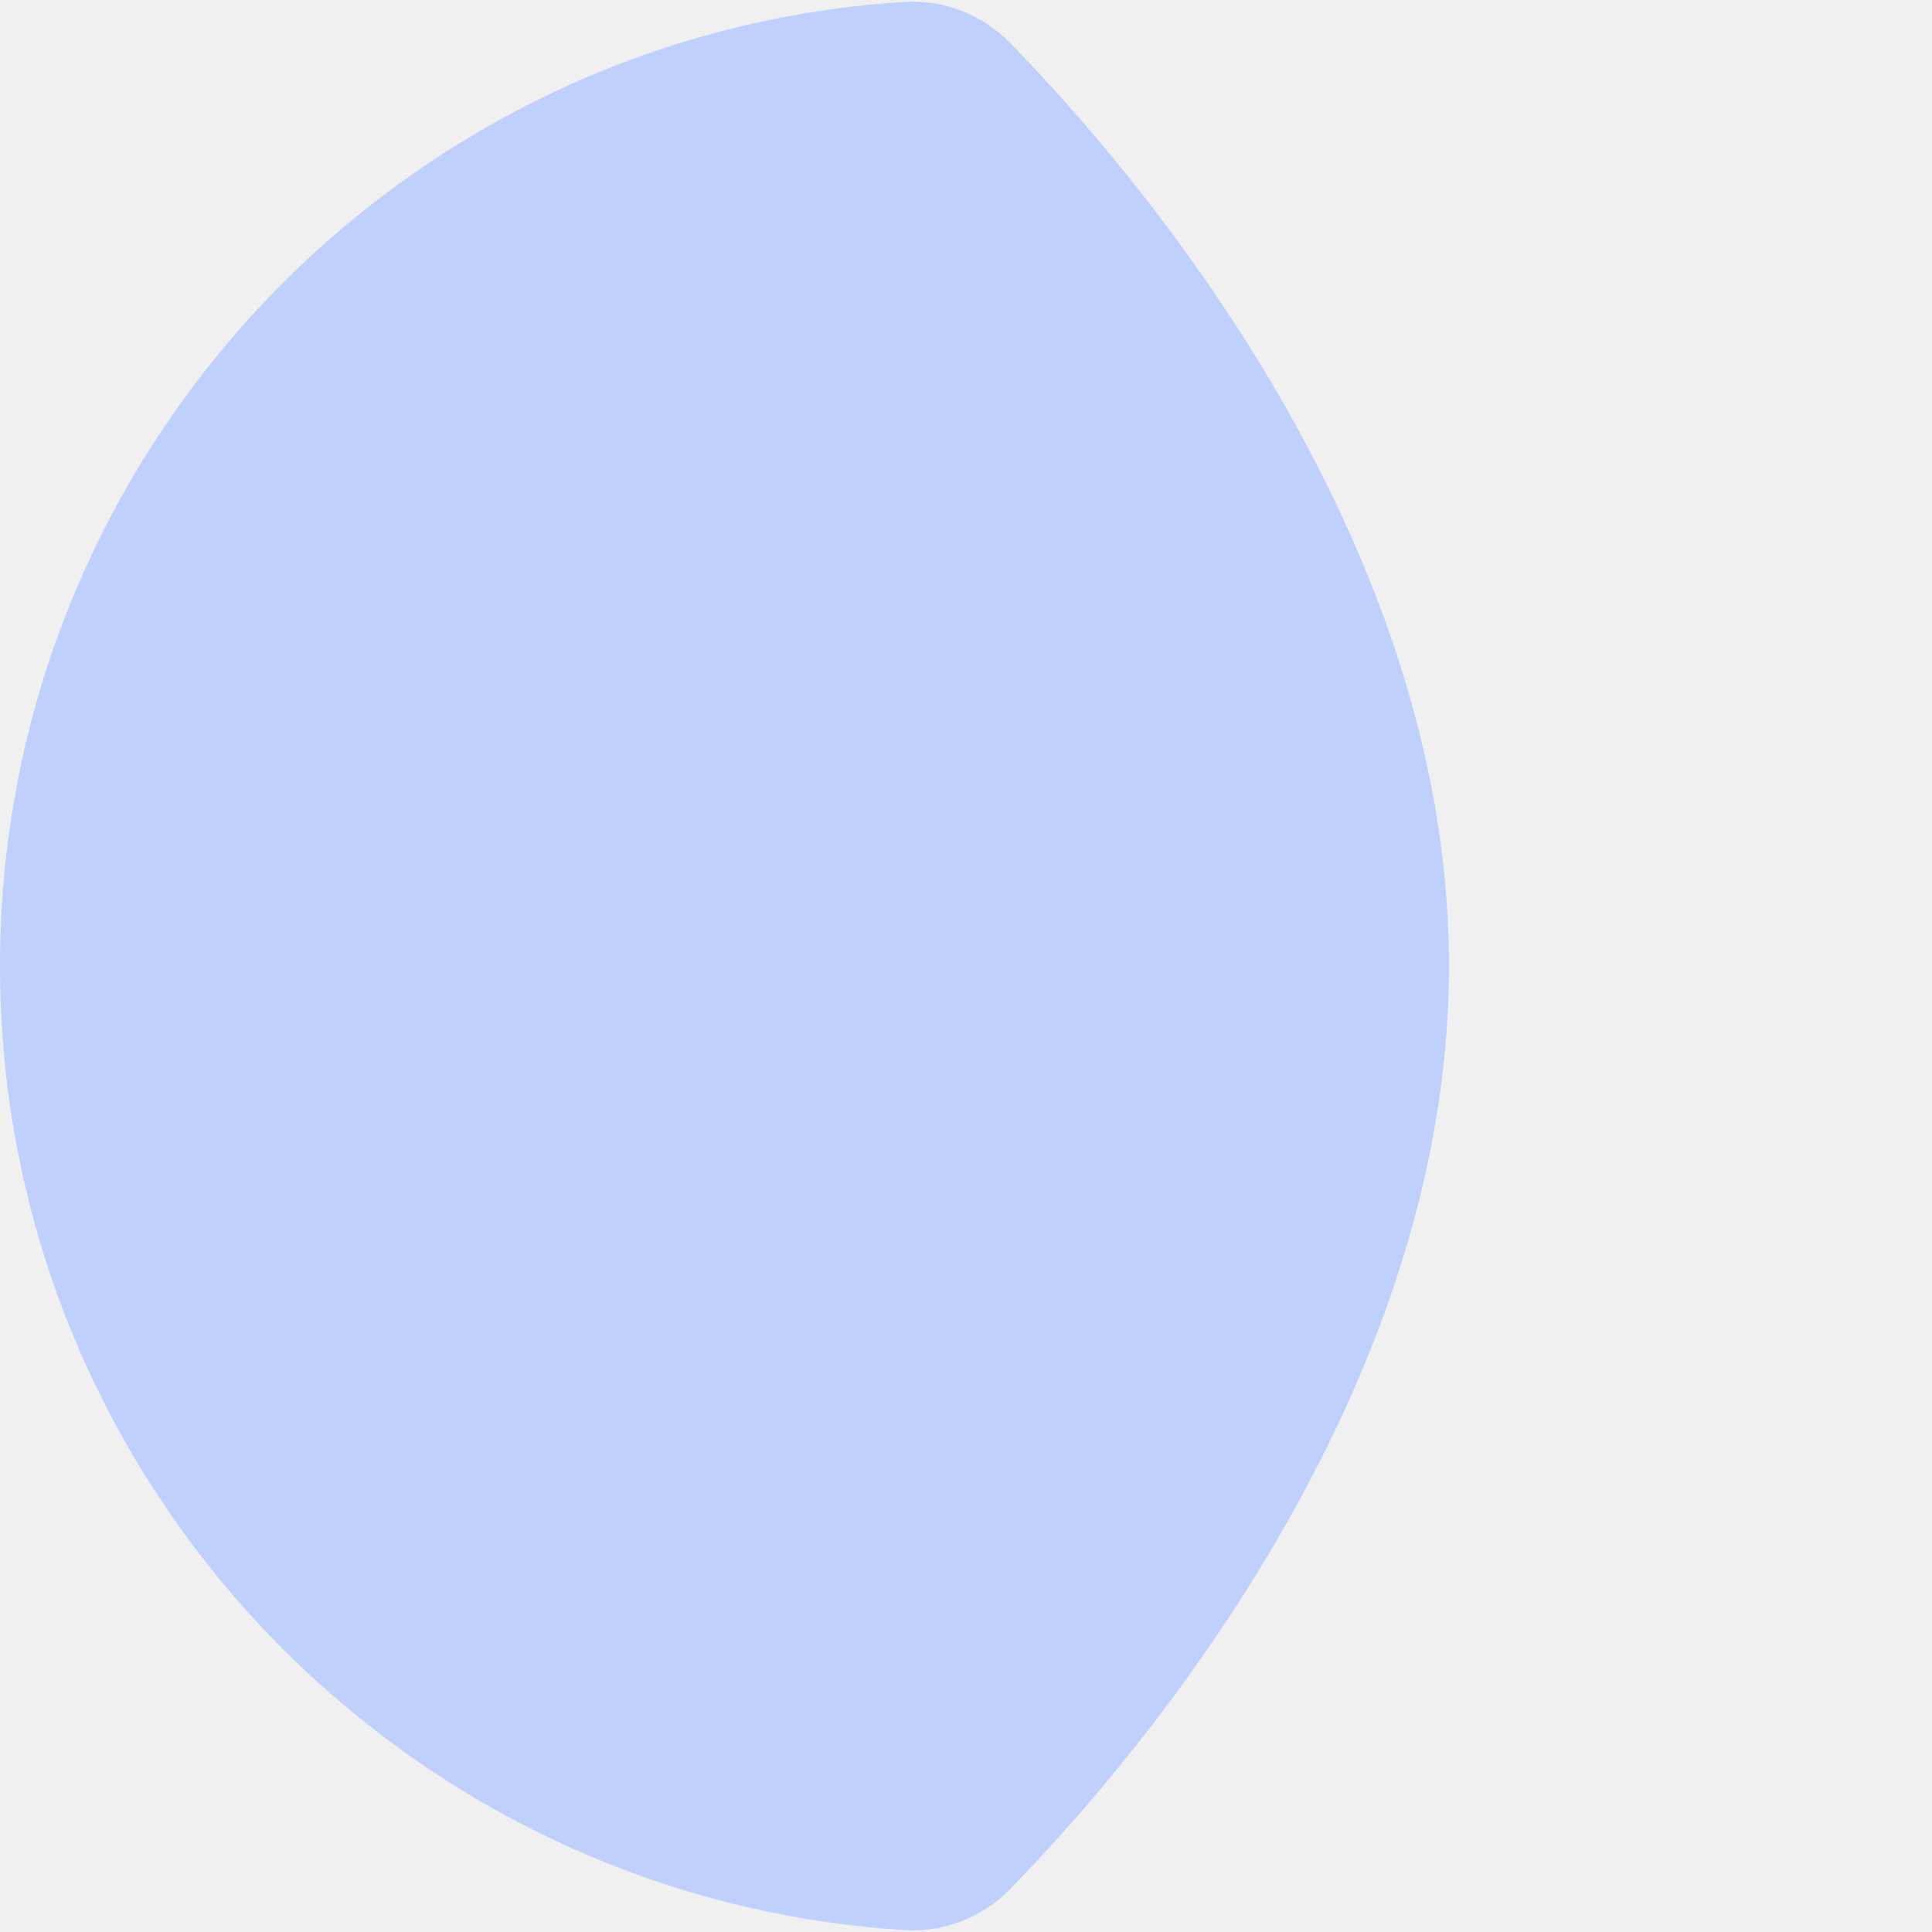
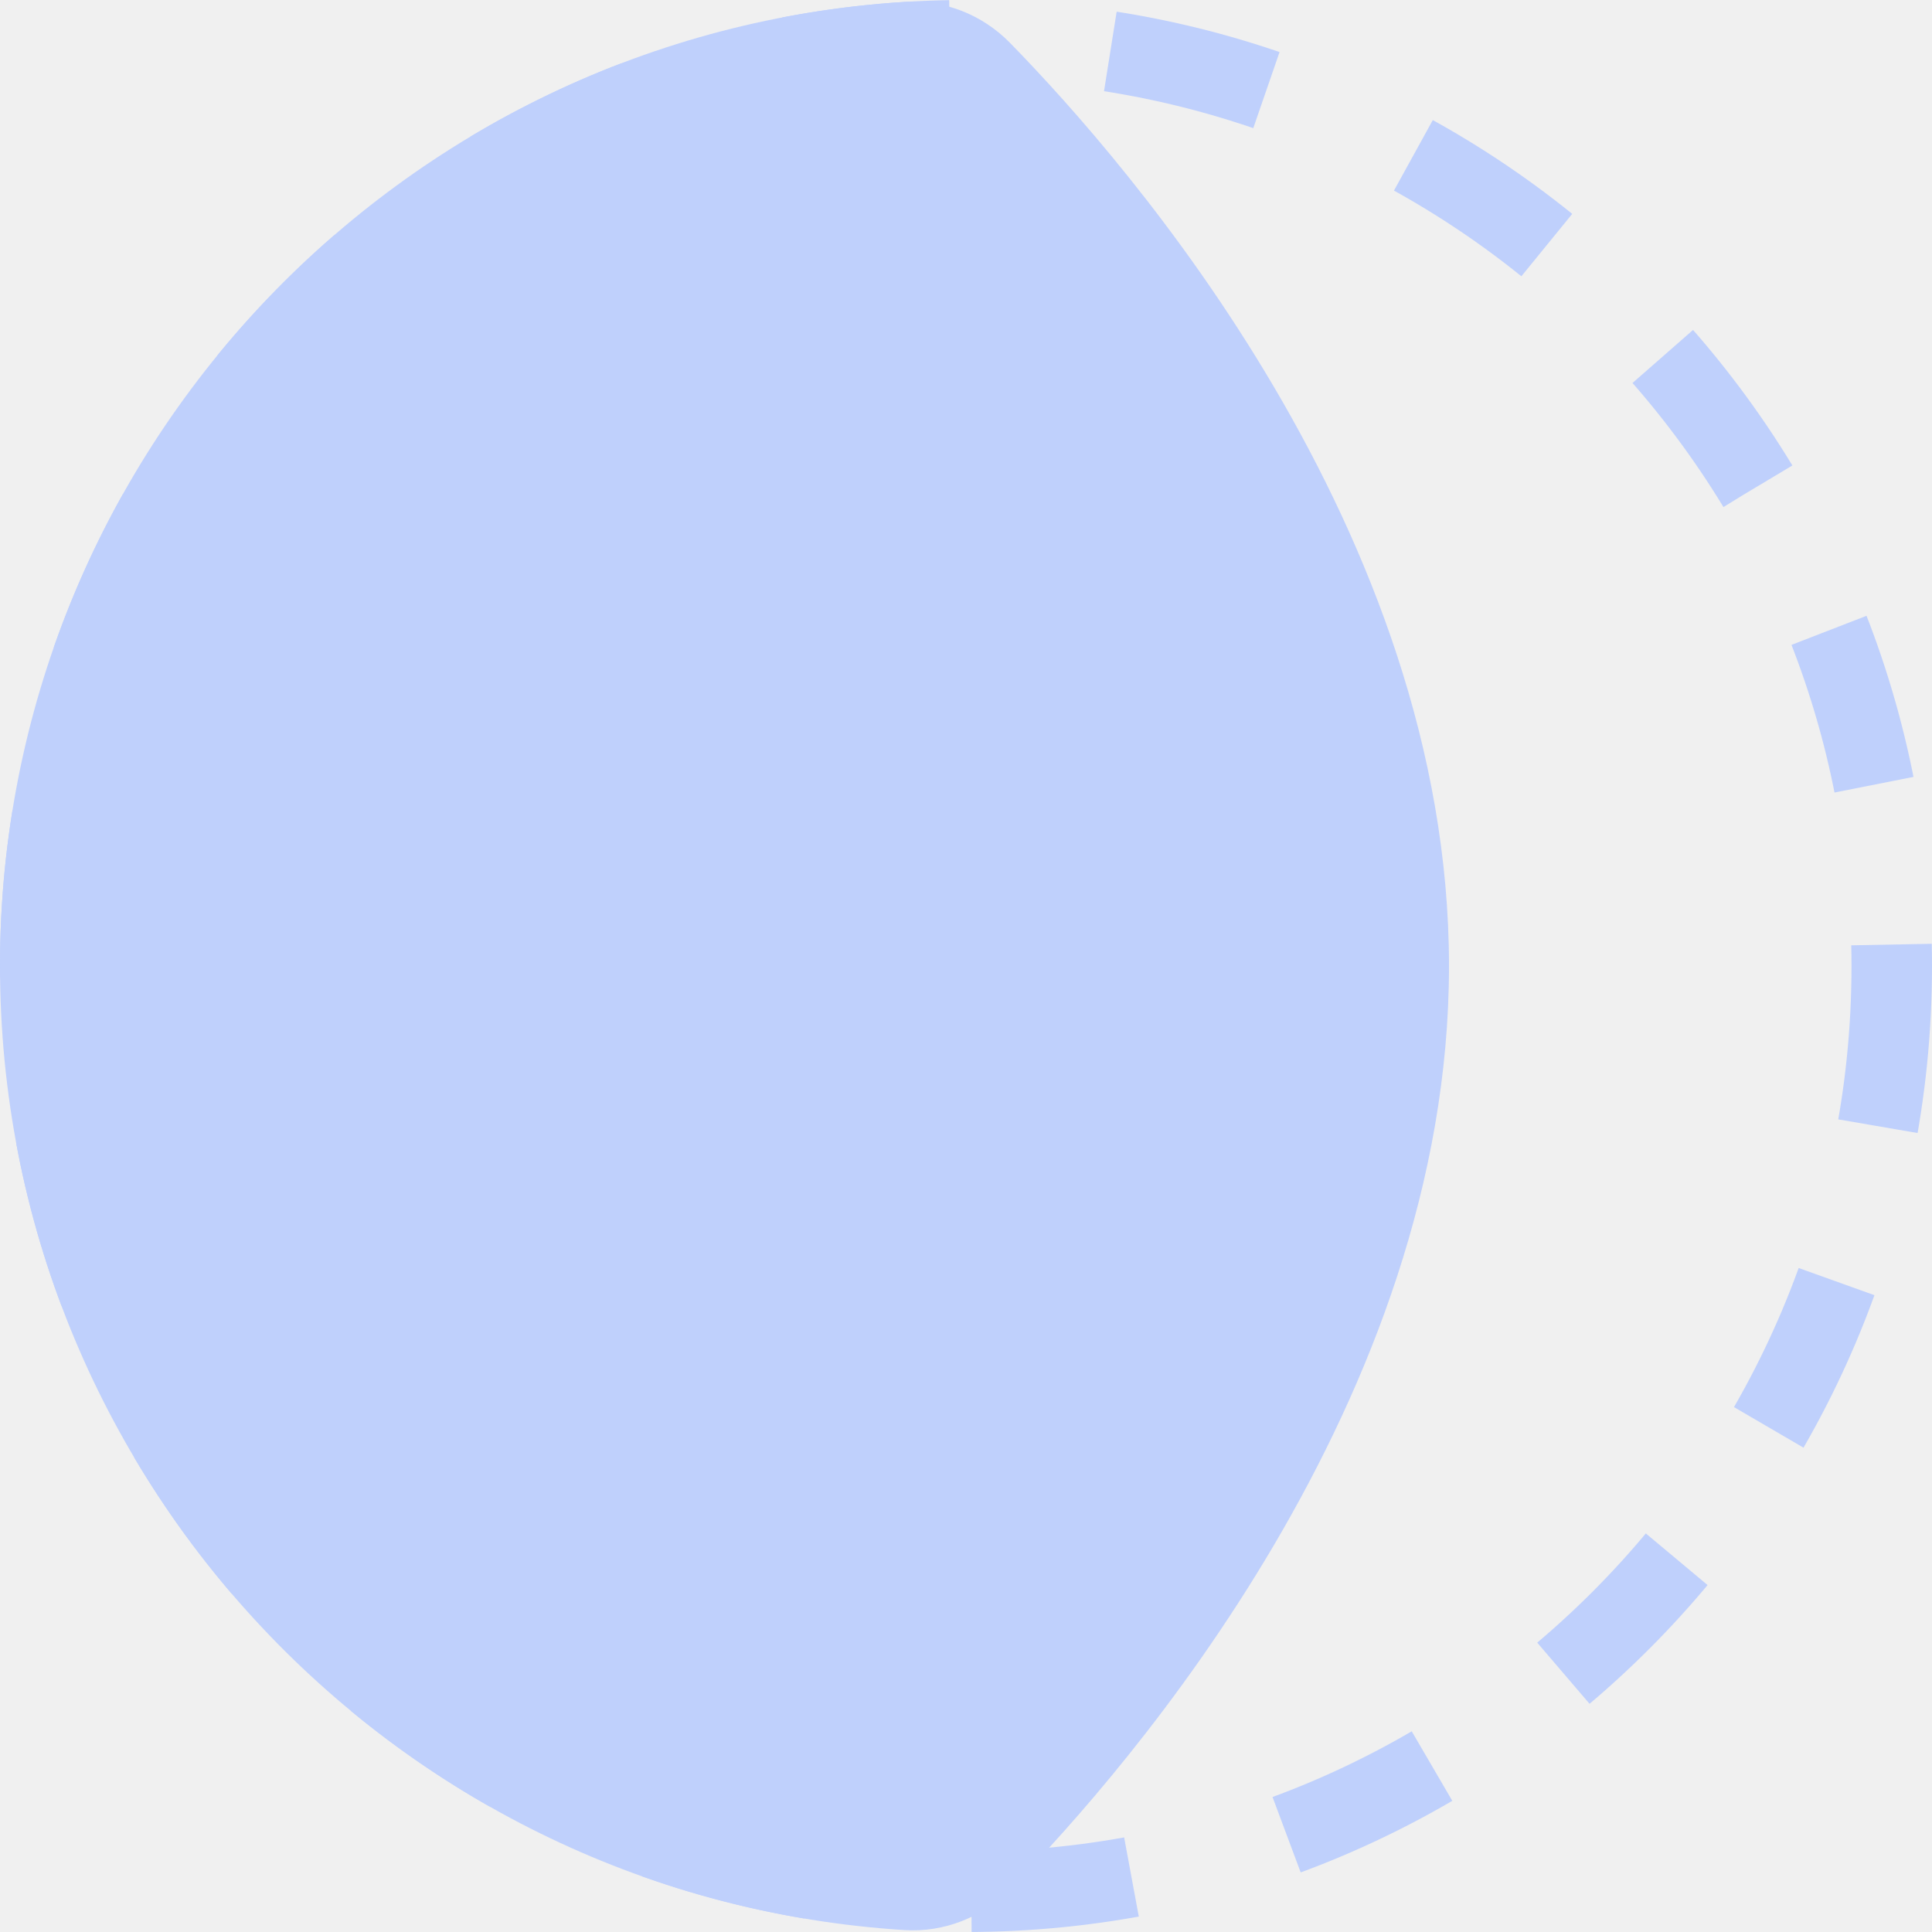
<svg xmlns="http://www.w3.org/2000/svg" width="24" height="24" viewBox="0 0 24 24" fill="none">
  <g clip-path="url(#clip0_1435_353)">
+     <circle cx="12" cy="12" r="11.5" stroke="#BFD0FC" stroke-dasharray="2 2" />
    <path d="M1.04907e-06 12C1.606e-06 5.629 4.964 0.418 11.235 0.024C11.727 -0.007 12.203 0.181 12.547 0.533C14.027 2.046 18 6.607 18 12C18 17.393 14.027 21.954 12.547 23.467C12.203 23.819 11.727 24.007 11.235 23.976C4.964 23.582 4.92143e-07 18.37 1.04907e-06 12Z" fill="#BFD0FC" />
  </g>
  <defs>
    <clipPath id="clip0_1435_353">
      <rect width="24" height="24" fill="white" />
    </clipPath>
  </defs>
</svg>
